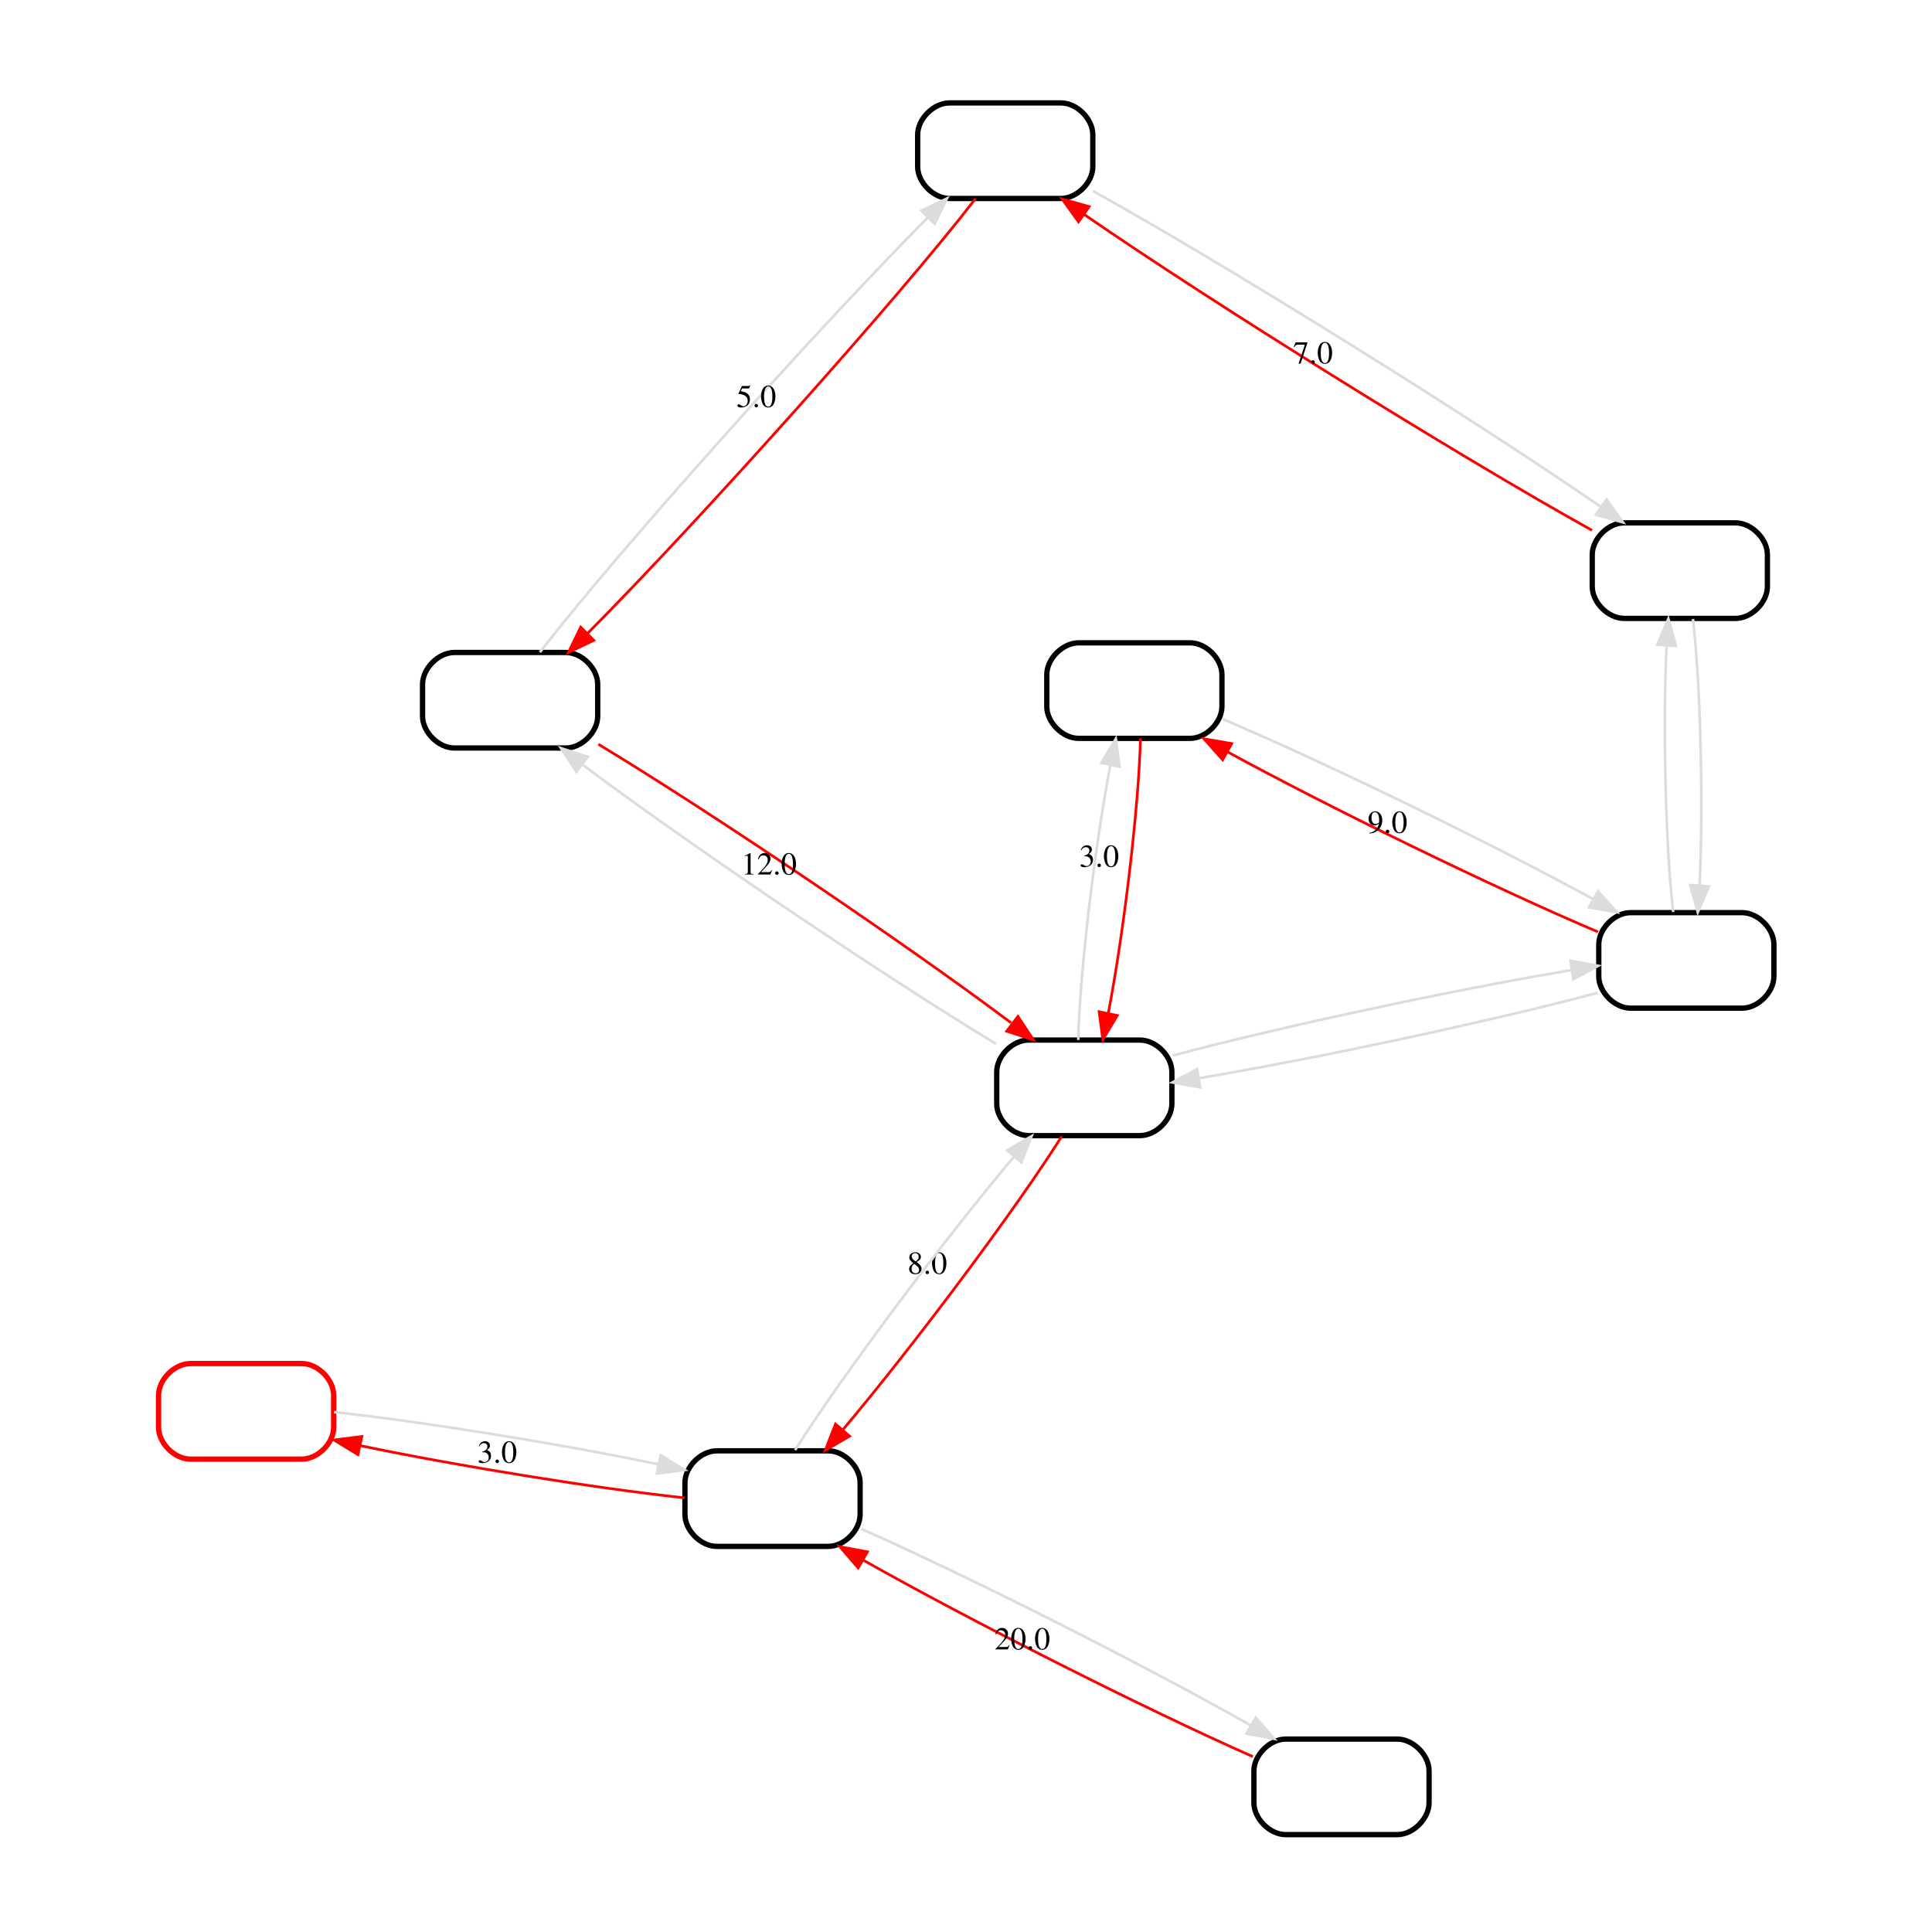
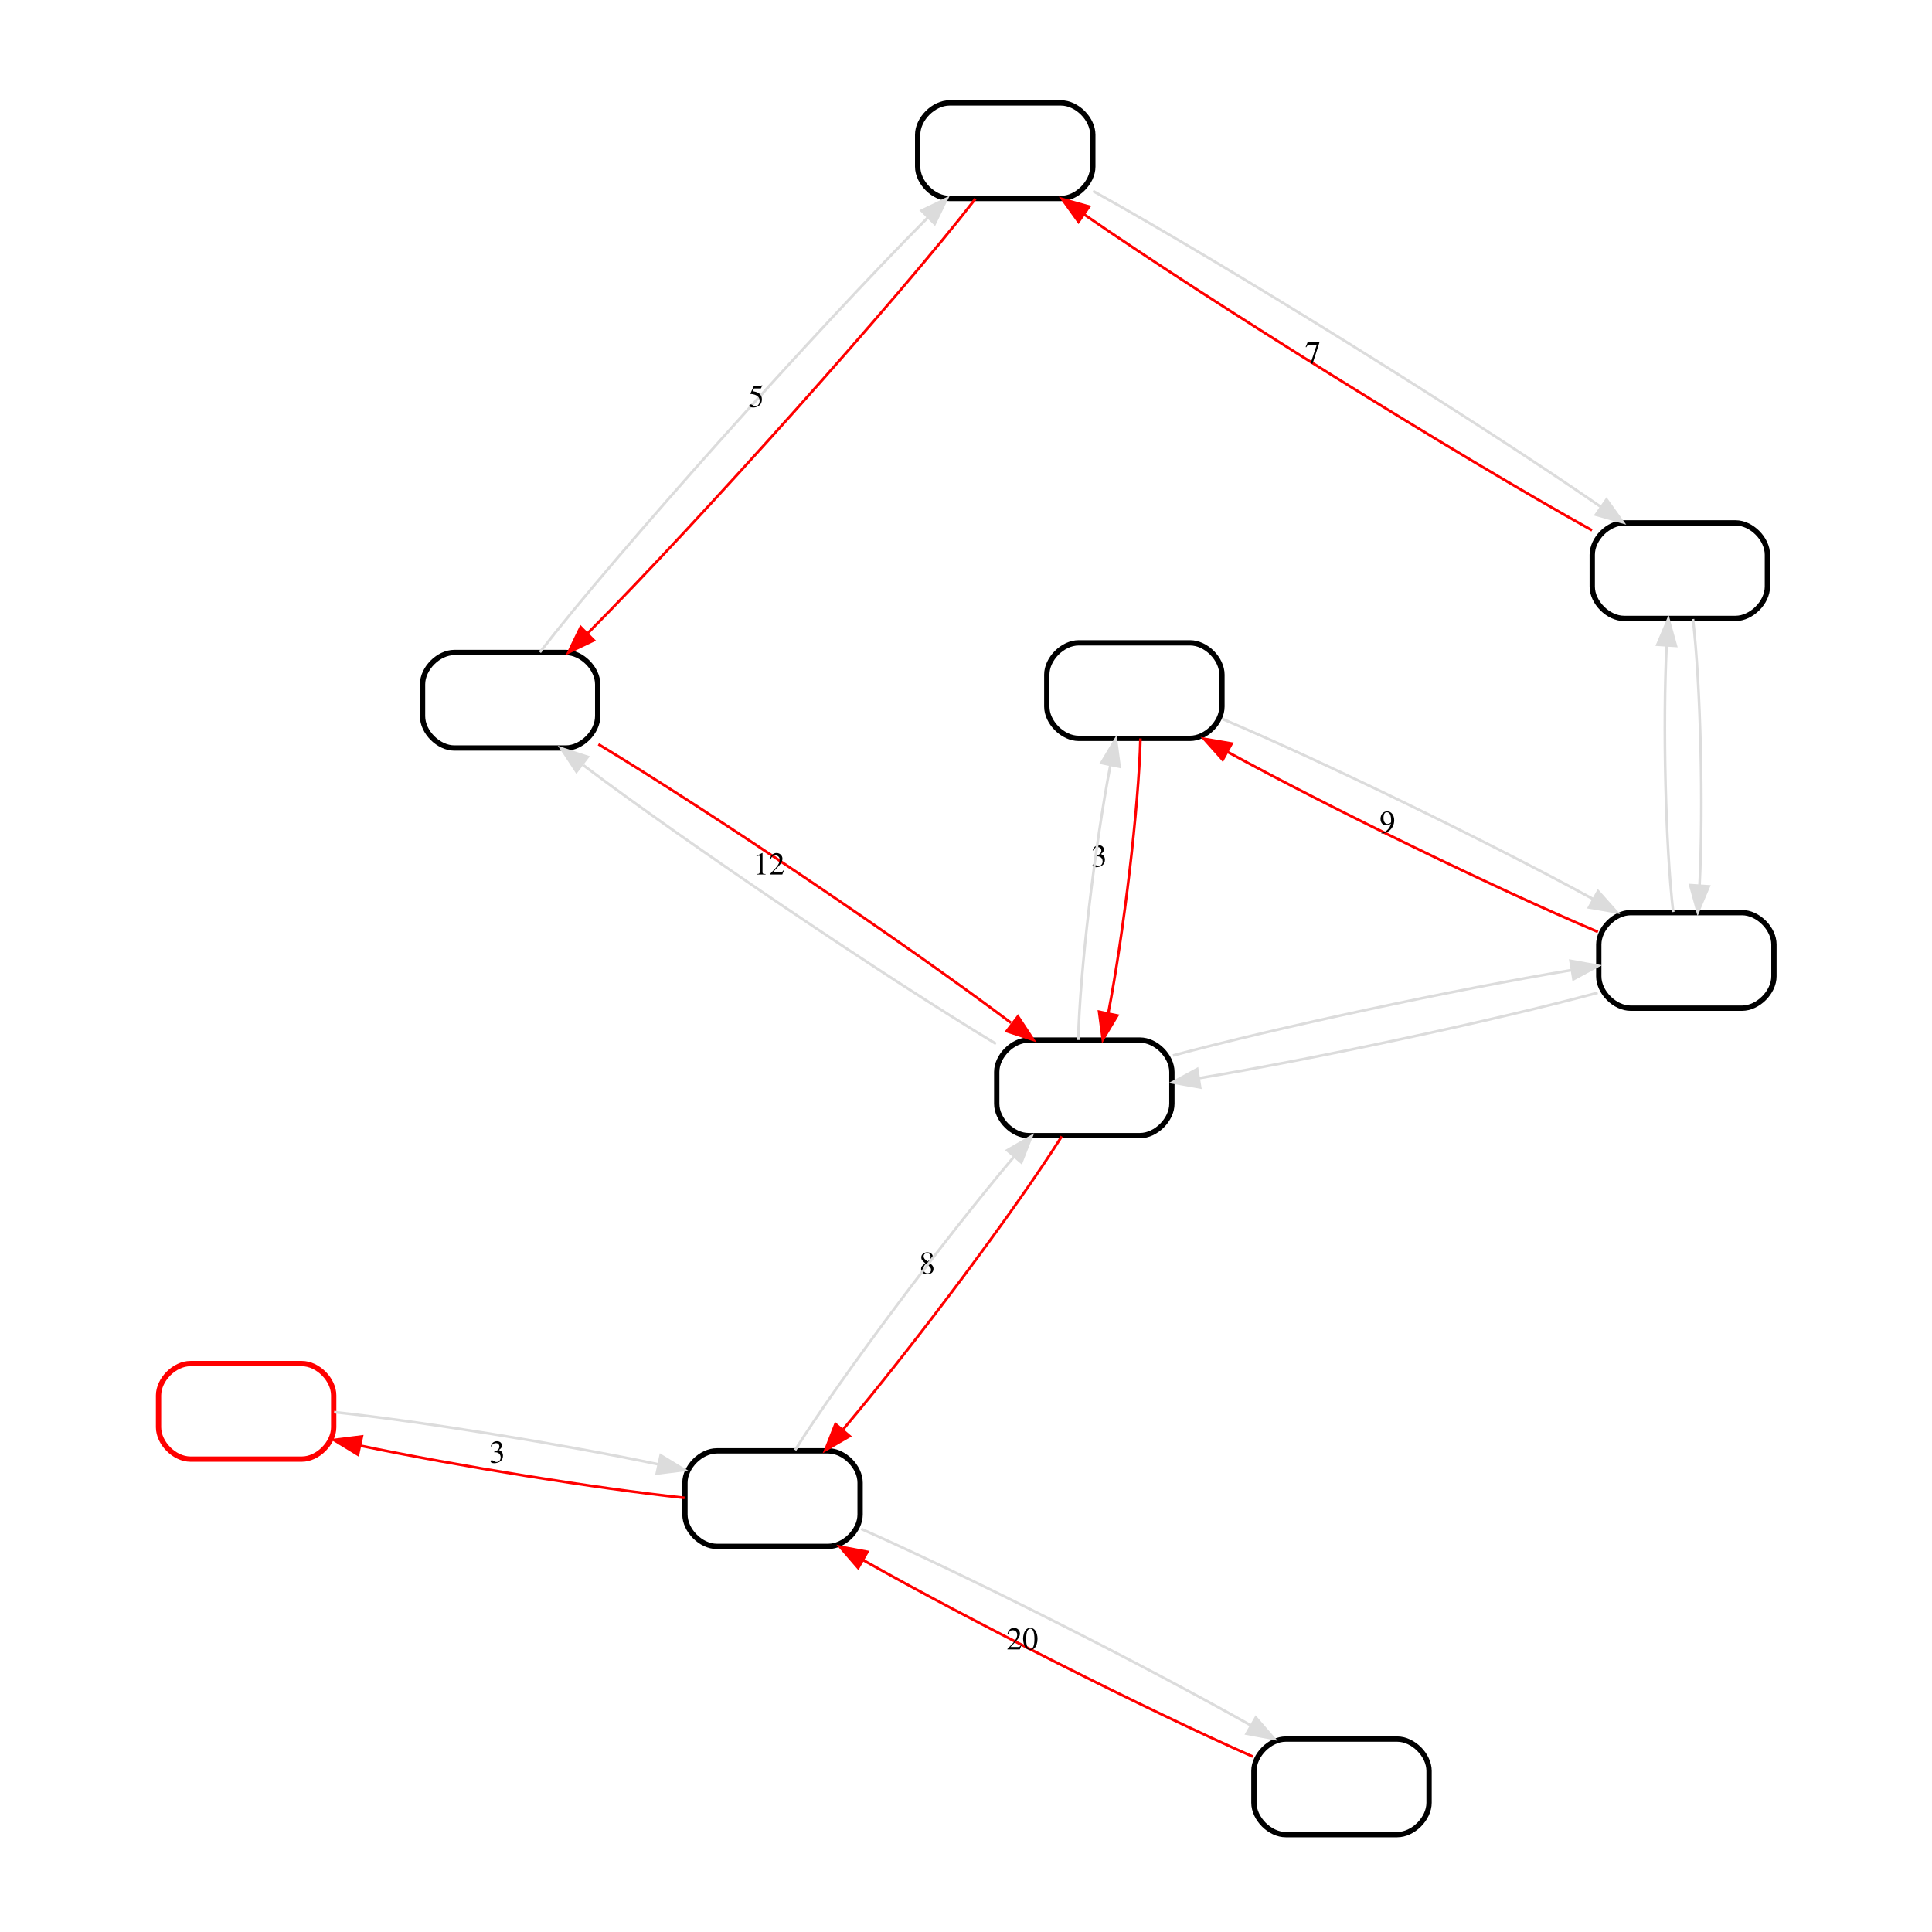
<svg xmlns="http://www.w3.org/2000/svg" width="720pt" height="720pt" viewBox="0.00 0.00 720.00 720.00">
  <g id="graph0" class="graph" transform="scale(0.989011 0.989011) rotate(0) translate(4 724)">
    <polygon fill="white" stroke="none" points="-4,4 -4,-724 724,-724 724,4 -4,4" />
    <g id="node1" class="node">
      <path fill="none" stroke="black" stroke-width="2" d="M402.442,-445.775C402.442,-445.775 444.442,-445.775 444.442,-445.775 450.442,-445.775 456.442,-451.775 456.442,-457.775 456.442,-457.775 456.442,-469.775 456.442,-469.775 456.442,-475.775 450.442,-481.775 444.442,-481.775 444.442,-481.775 402.442,-481.775 402.442,-481.775 396.442,-481.775 390.442,-475.775 390.442,-469.775 390.442,-469.775 390.442,-457.775 390.442,-457.775 390.442,-451.775 396.442,-445.775 402.442,-445.775" />
    </g>
    <g id="node2" class="node">
      <path fill="none" stroke="black" stroke-width="2" d="M383.577,-296.09C383.577,-296.09 425.577,-296.09 425.577,-296.09 431.577,-296.09 437.577,-302.09 437.577,-308.09 437.577,-308.09 437.577,-320.09 437.577,-320.09 437.577,-326.09 431.577,-332.09 425.577,-332.09 425.577,-332.09 383.577,-332.09 383.577,-332.09 377.577,-332.09 371.577,-326.09 371.577,-320.09 371.577,-320.09 371.577,-308.09 371.577,-308.09 371.577,-302.09 377.577,-296.09 383.577,-296.09" />
    </g>
    <g id="edge1" class="edge">
      <path fill="none" stroke="red" d="M425.73,-445.746C425.125,-420.032 419.459,-372.594 413.622,-342.231" />
      <polygon fill="red" stroke="red" points="417.014,-341.349 411.558,-332.267 410.159,-342.769 417.014,-341.349" />
-       <text text-anchor="middle" x="410.176" y="-397.388" font-family="Times,serif" font-size="12.00">3.0</text>
+       <text text-anchor="middle" x="410.176" y="-397.388" font-family="Times,serif" font-size="12.00">3</text>
    </g>
    <g id="node3" class="node">
      <path fill="none" stroke="black" stroke-width="2" d="M610.434,-344.109C610.434,-344.109 652.434,-344.109 652.434,-344.109 658.434,-344.109 664.434,-350.109 664.434,-356.109 664.434,-356.109 664.434,-368.109 664.434,-368.109 664.434,-374.109 658.434,-380.109 652.434,-380.109 652.434,-380.109 610.434,-380.109 610.434,-380.109 604.434,-380.109 598.434,-374.109 598.434,-368.109 598.434,-368.109 598.434,-356.109 598.434,-356.109 598.434,-350.109 604.434,-344.109 610.434,-344.109" />
    </g>
    <g id="edge2" class="edge">
      <path fill="none" stroke="gainsboro" d="M456.769,-453.031C494.995,-436.833 557.345,-406.485 596.309,-385.211" />
      <polygon fill="gainsboro" stroke="gainsboro" points="598.154,-388.19 605.204,-380.281 594.761,-382.067 598.154,-388.19" />
    </g>
    <g id="edge5" class="edge">
      <path fill="none" stroke="gainsboro" d="M402.289,-332.12C402.894,-357.833 408.56,-405.272 414.397,-435.634" />
      <polygon fill="gainsboro" stroke="gainsboro" points="411.005,-436.516 416.46,-445.598 417.859,-435.096 411.005,-436.516" />
    </g>
    <g id="edge7" class="edge">
      <path fill="none" stroke="gainsboro" d="M437.994,-326.284C477.819,-336.949 544.445,-351.181 588.17,-358.459" />
      <polygon fill="gainsboro" stroke="gainsboro" points="587.791,-361.943 598.219,-360.07 588.899,-355.031 587.791,-361.943" />
    </g>
    <g id="node4" class="node">
      <path fill="none" stroke="black" stroke-width="2" d="M167.219,-442.139C167.219,-442.139 209.219,-442.139 209.219,-442.139 215.219,-442.139 221.219,-448.139 221.219,-454.139 221.219,-454.139 221.219,-466.139 221.219,-466.139 221.219,-472.139 215.219,-478.139 209.219,-478.139 209.219,-478.139 167.219,-478.139 167.219,-478.139 161.219,-478.139 155.219,-472.139 155.219,-466.139 155.219,-466.139 155.219,-454.139 155.219,-454.139 155.219,-448.139 161.219,-442.139 167.219,-442.139" />
    </g>
    <g id="edge6" class="edge">
      <path fill="none" stroke="gainsboro" d="M371.31,-330.667C328.648,-356.44 255.545,-405.793 215.811,-435.651" />
      <polygon fill="gainsboro" stroke="gainsboro" points="213.223,-433.223 207.397,-442.072 217.47,-438.788 213.223,-433.223" />
    </g>
    <g id="node6" class="node">
      <path fill="none" stroke="black" stroke-width="2" d="M266.098,-141.303C266.098,-141.303 308.098,-141.303 308.098,-141.303 314.098,-141.303 320.098,-147.303 320.098,-153.303 320.098,-153.303 320.098,-165.303 320.098,-165.303 320.098,-171.303 314.098,-177.303 308.098,-177.303 308.098,-177.303 266.098,-177.303 266.098,-177.303 260.098,-177.303 254.098,-171.303 254.098,-165.303 254.098,-165.303 254.098,-153.303 254.098,-153.303 254.098,-147.303 260.098,-141.303 266.098,-141.303" />
    </g>
    <g id="edge8" class="edge">
      <path fill="none" stroke="red" d="M396.071,-295.812C378.854,-268.404 340.147,-216.769 313.733,-185.417" />
      <polygon fill="red" stroke="red" points="316.137,-182.843 306.971,-177.529 310.823,-187.399 316.137,-182.843" />
-       <text text-anchor="middle" x="345.402" y="-244.014" font-family="Times,serif" font-size="12.00">8.0</text>
+       <text text-anchor="middle" x="345.402" y="-244.014" font-family="Times,serif" font-size="12.00">8</text>
    </g>
    <g id="edge12" class="edge">
      <path fill="none" stroke="red" d="M598.107,-372.853C559.881,-389.051 497.531,-419.399 458.567,-440.673" />
      <polygon fill="red" stroke="red" points="456.722,-437.694 449.672,-445.603 460.115,-443.817 456.722,-437.694" />
-       <text text-anchor="middle" x="518.837" y="-410.163" font-family="Times,serif" font-size="12.00">9.0</text>
+       <text text-anchor="middle" x="518.837" y="-410.163" font-family="Times,serif" font-size="12.00">9</text>
    </g>
    <g id="edge13" class="edge">
      <path fill="none" stroke="gainsboro" d="M598.016,-349.915C558.192,-339.25 491.566,-325.018 447.841,-317.74" />
      <polygon fill="gainsboro" stroke="gainsboro" points="448.22,-314.256 437.792,-316.129 447.112,-321.168 448.22,-314.256" />
    </g>
    <g id="node7" class="node">
      <path fill="none" stroke="black" stroke-width="2" d="M607.977,-490.98C607.977,-490.98 649.977,-490.98 649.977,-490.98 655.977,-490.98 661.977,-496.98 661.977,-502.98 661.977,-502.98 661.977,-514.98 661.977,-514.98 661.977,-520.98 655.977,-526.98 649.977,-526.98 649.977,-526.98 607.977,-526.98 607.977,-526.98 601.977,-526.98 595.977,-520.98 595.977,-514.98 595.977,-514.98 595.977,-502.98 595.977,-502.98 595.977,-496.98 601.977,-490.98 607.977,-490.98" />
    </g>
    <g id="edge14" class="edge">
      <path fill="none" stroke="gainsboro" d="M626.485,-380.335C623.555,-405.497 622.524,-451.112 624.001,-480.715" />
      <polygon fill="gainsboro" stroke="gainsboro" points="620.517,-481.078 624.66,-490.829 627.502,-480.623 620.517,-481.078" />
    </g>
    <g id="edge3" class="edge">
      <path fill="none" stroke="red" d="M221.485,-443.563C264.148,-417.789 337.251,-368.436 376.984,-338.578" />
      <polygon fill="red" stroke="red" points="379.572,-341.006 385.399,-332.157 375.326,-335.441 379.572,-341.006" />
-       <text text-anchor="middle" x="285.735" y="-394.47" font-family="Times,serif" font-size="12.00">12.0</text>
+       <text text-anchor="middle" x="285.735" y="-394.47" font-family="Times,serif" font-size="12.00">12</text>
    </g>
    <g id="node5" class="node">
      <path fill="none" stroke="black" stroke-width="2" d="M353.783,-649.215C353.783,-649.215 395.783,-649.215 395.783,-649.215 401.783,-649.215 407.783,-655.215 407.783,-661.215 407.783,-661.215 407.783,-673.215 407.783,-673.215 407.783,-679.215 401.783,-685.215 395.783,-685.215 395.783,-685.215 353.783,-685.215 353.783,-685.215 347.783,-685.215 341.783,-679.215 341.783,-673.215 341.783,-673.215 341.783,-661.215 341.783,-661.215 341.783,-655.215 347.783,-649.215 353.783,-649.215" />
    </g>
    <g id="edge4" class="edge">
      <path fill="none" stroke="gainsboro" d="M199.438,-478.229C228.034,-515.321 303.545,-599.655 345.613,-642.038" />
      <polygon fill="gainsboro" stroke="gainsboro" points="343.253,-644.627 352.811,-649.199 348.19,-639.665 343.253,-644.627" />
    </g>
    <g id="edge9" class="edge">
      <path fill="none" stroke="red" d="M363.564,-649.125C334.968,-612.033 259.457,-527.699 217.389,-485.316" />
      <polygon fill="red" stroke="red" points="219.749,-482.726 210.191,-478.155 214.812,-487.689 219.749,-482.726" />
-       <text text-anchor="middle" x="280.977" y="-570.62" font-family="Times,serif" font-size="12.00">5.0</text>
+       <text text-anchor="middle" x="280.977" y="-570.62" font-family="Times,serif" font-size="12.00">5</text>
    </g>
    <g id="edge10" class="edge">
      <path fill="none" stroke="gainsboro" d="M407.868,-652.02C457.733,-624.342 551.287,-566.142 599.16,-533.052" />
      <polygon fill="gainsboro" stroke="gainsboro" points="601.364,-535.782 607.547,-527.178 597.348,-530.048 601.364,-535.782" />
    </g>
    <g id="edge18" class="edge">
      <path fill="none" stroke="gainsboro" d="M295.603,-177.581C312.821,-204.989 351.527,-256.624 377.941,-287.977" />
      <polygon fill="gainsboro" stroke="gainsboro" points="375.537,-290.551 384.703,-295.864 380.852,-285.994 375.537,-290.551" />
    </g>
    <g id="node8" class="node">
      <path fill="none" stroke="red" stroke-width="2" d="M67.74,-174.188C67.74,-174.188 109.74,-174.188 109.74,-174.188 115.74,-174.188 121.74,-180.188 121.74,-186.188 121.74,-186.188 121.74,-198.188 121.74,-198.188 121.74,-204.188 115.74,-210.188 109.74,-210.188 109.74,-210.188 67.74,-210.188 67.74,-210.188 61.74,-210.188 55.74,-204.188 55.74,-198.188 55.74,-198.188 55.74,-186.188 55.74,-186.188 55.74,-180.188 61.74,-174.188 67.74,-174.188" />
    </g>
    <g id="edge19" class="edge">
      <path fill="none" stroke="red" d="M253.946,-159.588C220.416,-163.188 168.442,-171.61 131.756,-179.261" />
      <polygon fill="red" stroke="red" points="130.883,-175.869 121.843,-181.394 132.355,-182.712 130.883,-175.869" />
-       <text text-anchor="middle" x="183.351" y="-172.825" font-family="Times,serif" font-size="12.00">3.0</text>
+       <text text-anchor="middle" x="183.351" y="-172.825" font-family="Times,serif" font-size="12.00">3</text>
    </g>
    <g id="node9" class="node">
      <path fill="none" stroke="black" stroke-width="2" d="M480.487,-32.691C480.487,-32.691 522.487,-32.691 522.487,-32.691 528.487,-32.691 534.487,-38.691 534.487,-44.691 534.487,-44.691 534.487,-56.691 534.487,-56.691 534.487,-62.691 528.487,-68.691 522.487,-68.691 522.487,-68.691 480.487,-68.691 480.487,-68.691 474.487,-68.691 468.487,-62.691 468.487,-56.691 468.487,-56.691 468.487,-44.691 468.487,-44.691 468.487,-38.691 474.487,-32.691 480.487,-32.691" />
    </g>
    <g id="edge20" class="edge">
      <path fill="none" stroke="gainsboro" d="M320.499,-147.906C360.443,-130.274 426.894,-96.723 467.217,-73.915" />
      <polygon fill="gainsboro" stroke="gainsboro" points="469.209,-76.808 476.14,-68.794 465.725,-70.737 469.209,-76.808" />
    </g>
    <g id="edge16" class="edge">
      <path fill="none" stroke="gainsboro" d="M633.927,-490.753C636.856,-465.592 637.887,-419.977 636.41,-390.374" />
      <polygon fill="gainsboro" stroke="gainsboro" points="639.894,-390.011 635.752,-380.26 632.909,-390.466 639.894,-390.011" />
    </g>
    <g id="edge15" class="edge">
      <path fill="none" stroke="red" d="M595.893,-524.175C546.027,-551.852 452.473,-610.052 404.6,-643.143" />
      <polygon fill="red" stroke="red" points="402.397,-640.413 396.214,-649.016 406.413,-646.146 402.397,-640.413" />
-       <text text-anchor="middle" x="490.747" y="-587.059" font-family="Times,serif" font-size="12.00">7.0</text>
+       <text text-anchor="middle" x="490.747" y="-587.059" font-family="Times,serif" font-size="12.00">7</text>
    </g>
    <g id="edge11" class="edge">
      <path fill="none" stroke="gainsboro" d="M121.892,-191.903C155.422,-188.303 207.396,-179.881 244.081,-172.23" />
      <polygon fill="gainsboro" stroke="gainsboro" points="244.955,-175.622 253.995,-170.097 243.482,-168.778 244.955,-175.622" />
    </g>
    <g id="edge17" class="edge">
      <path fill="none" stroke="red" d="M468.085,-62.088C428.141,-79.719 361.691,-113.271 321.367,-136.078" />
      <polygon fill="red" stroke="red" points="319.375,-133.186 312.445,-141.2 322.86,-139.257 319.375,-133.186" />
-       <text text-anchor="middle" x="381.226" y="-102.483" font-family="Times,serif" font-size="12.00">20.0</text>
+       <text text-anchor="middle" x="381.226" y="-102.483" font-family="Times,serif" font-size="12.00">20</text>
    </g>
  </g>
</svg>
